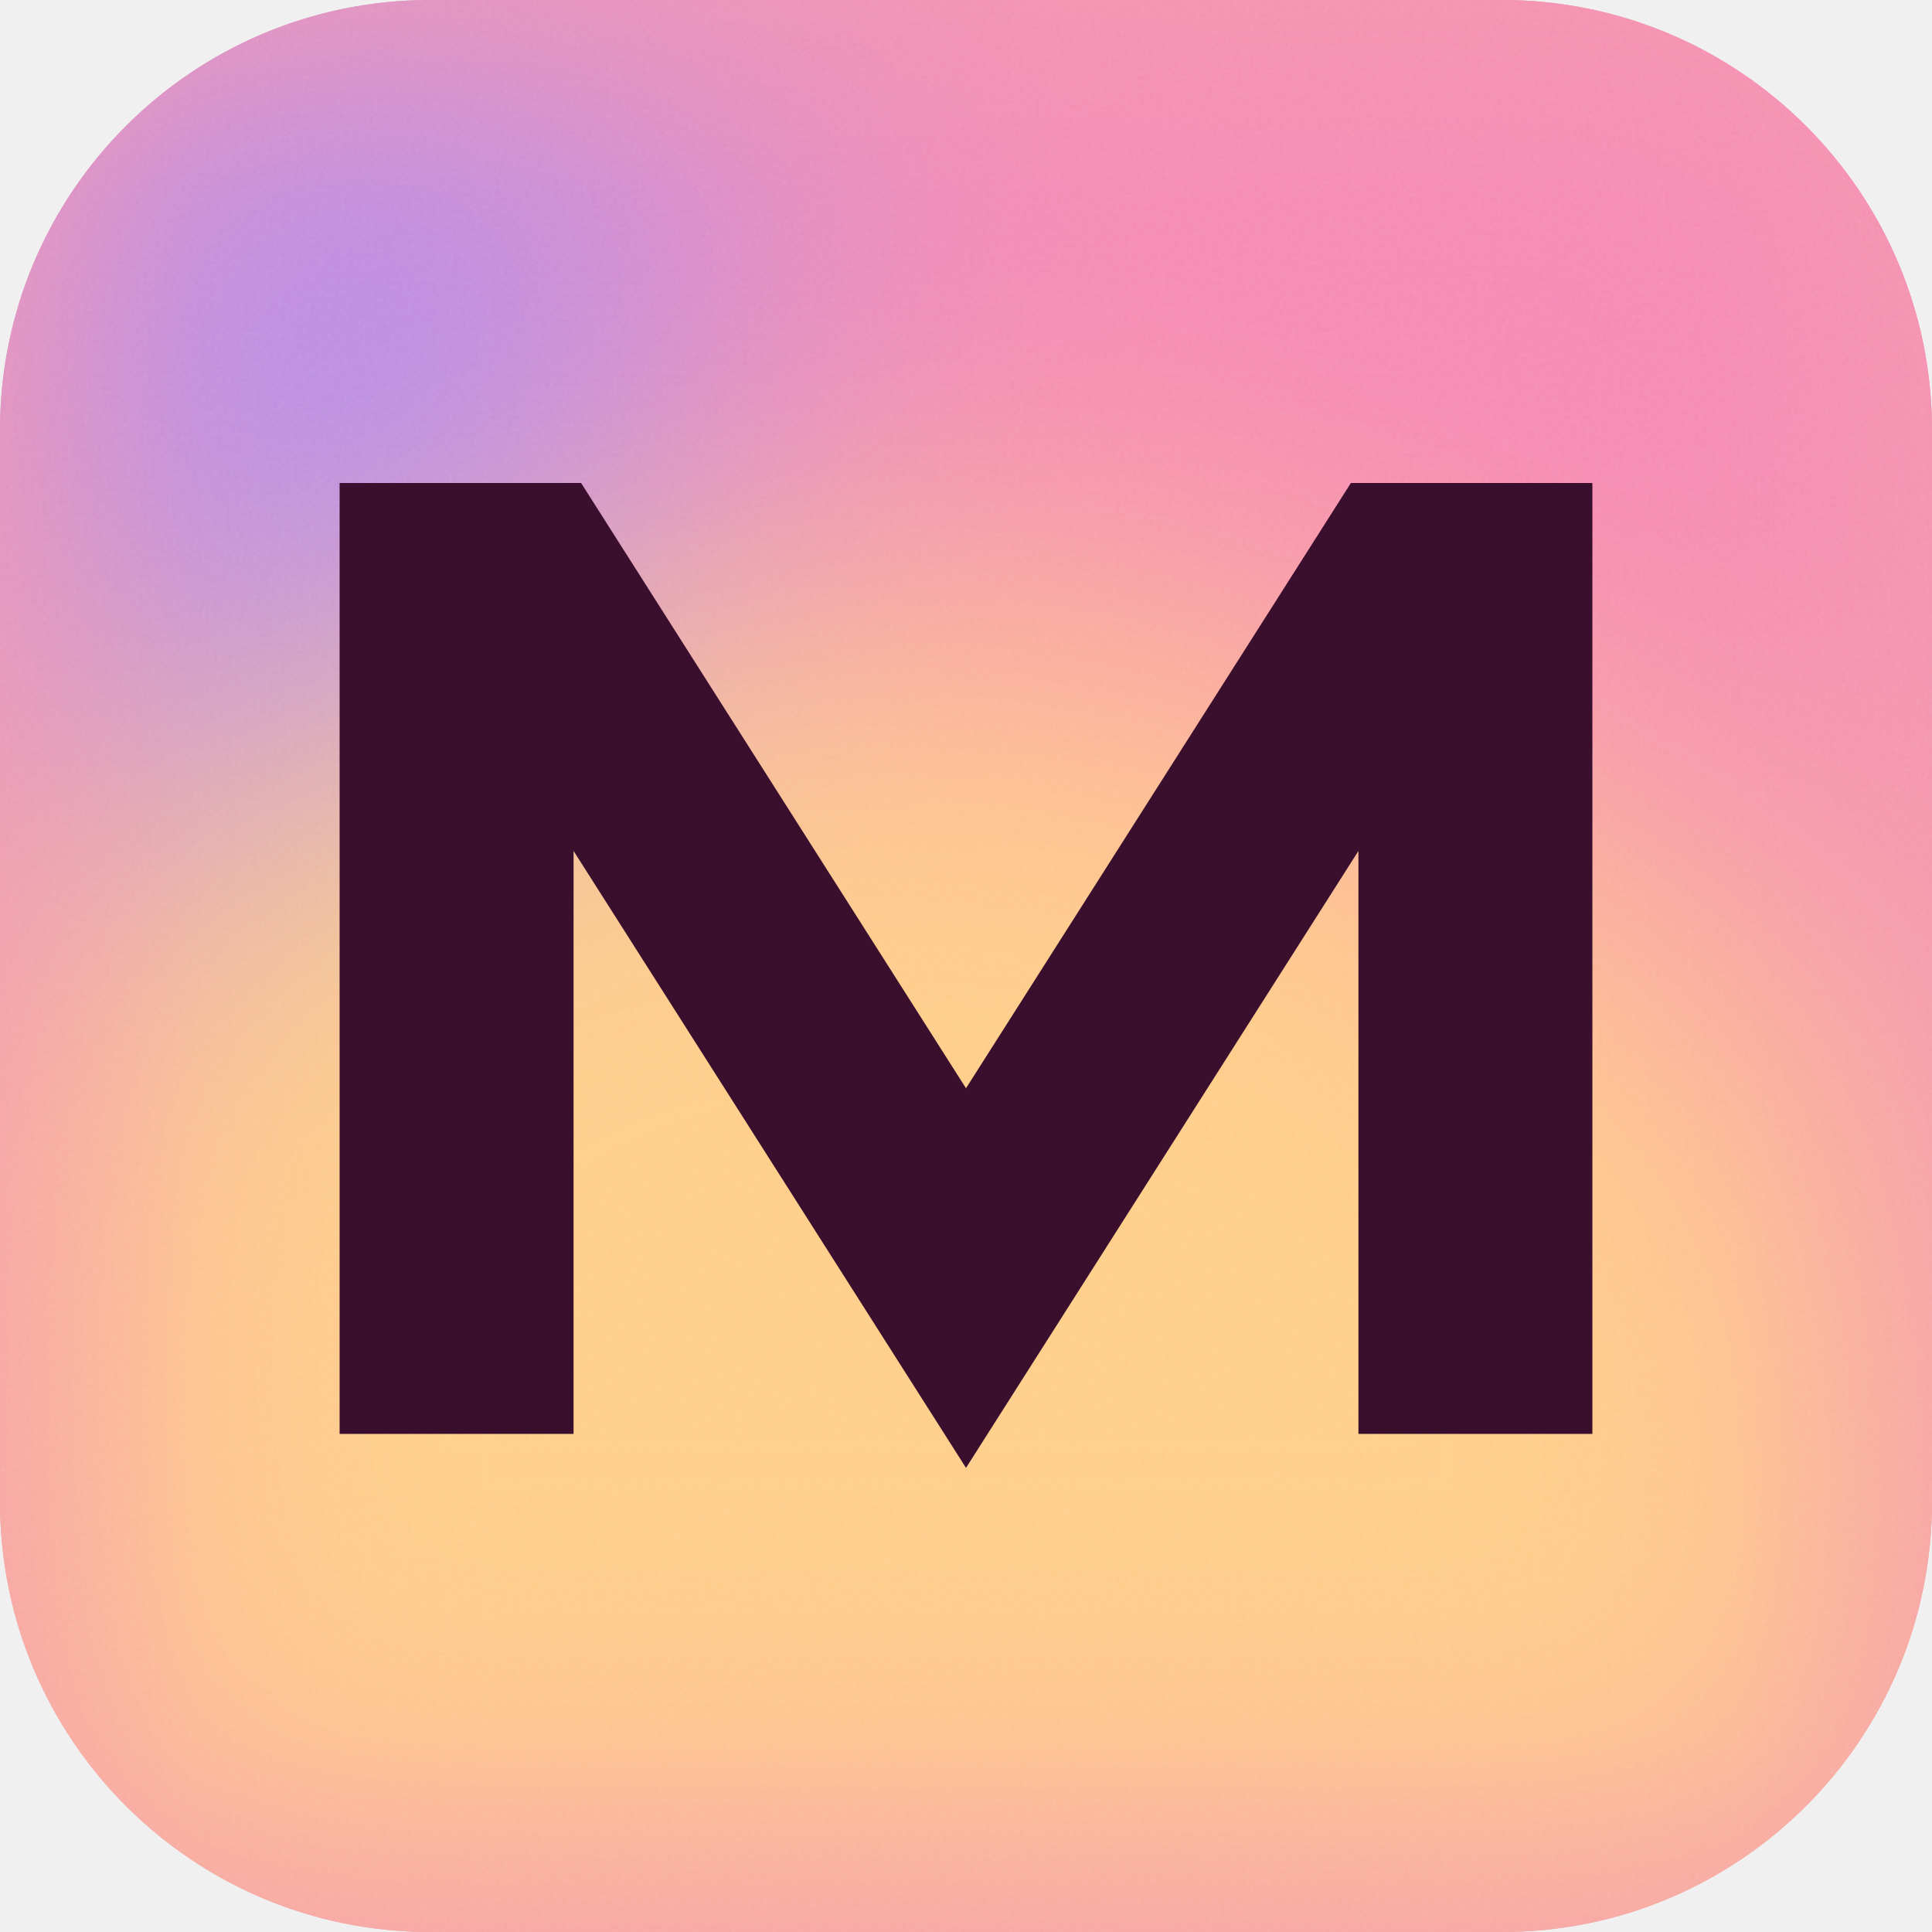
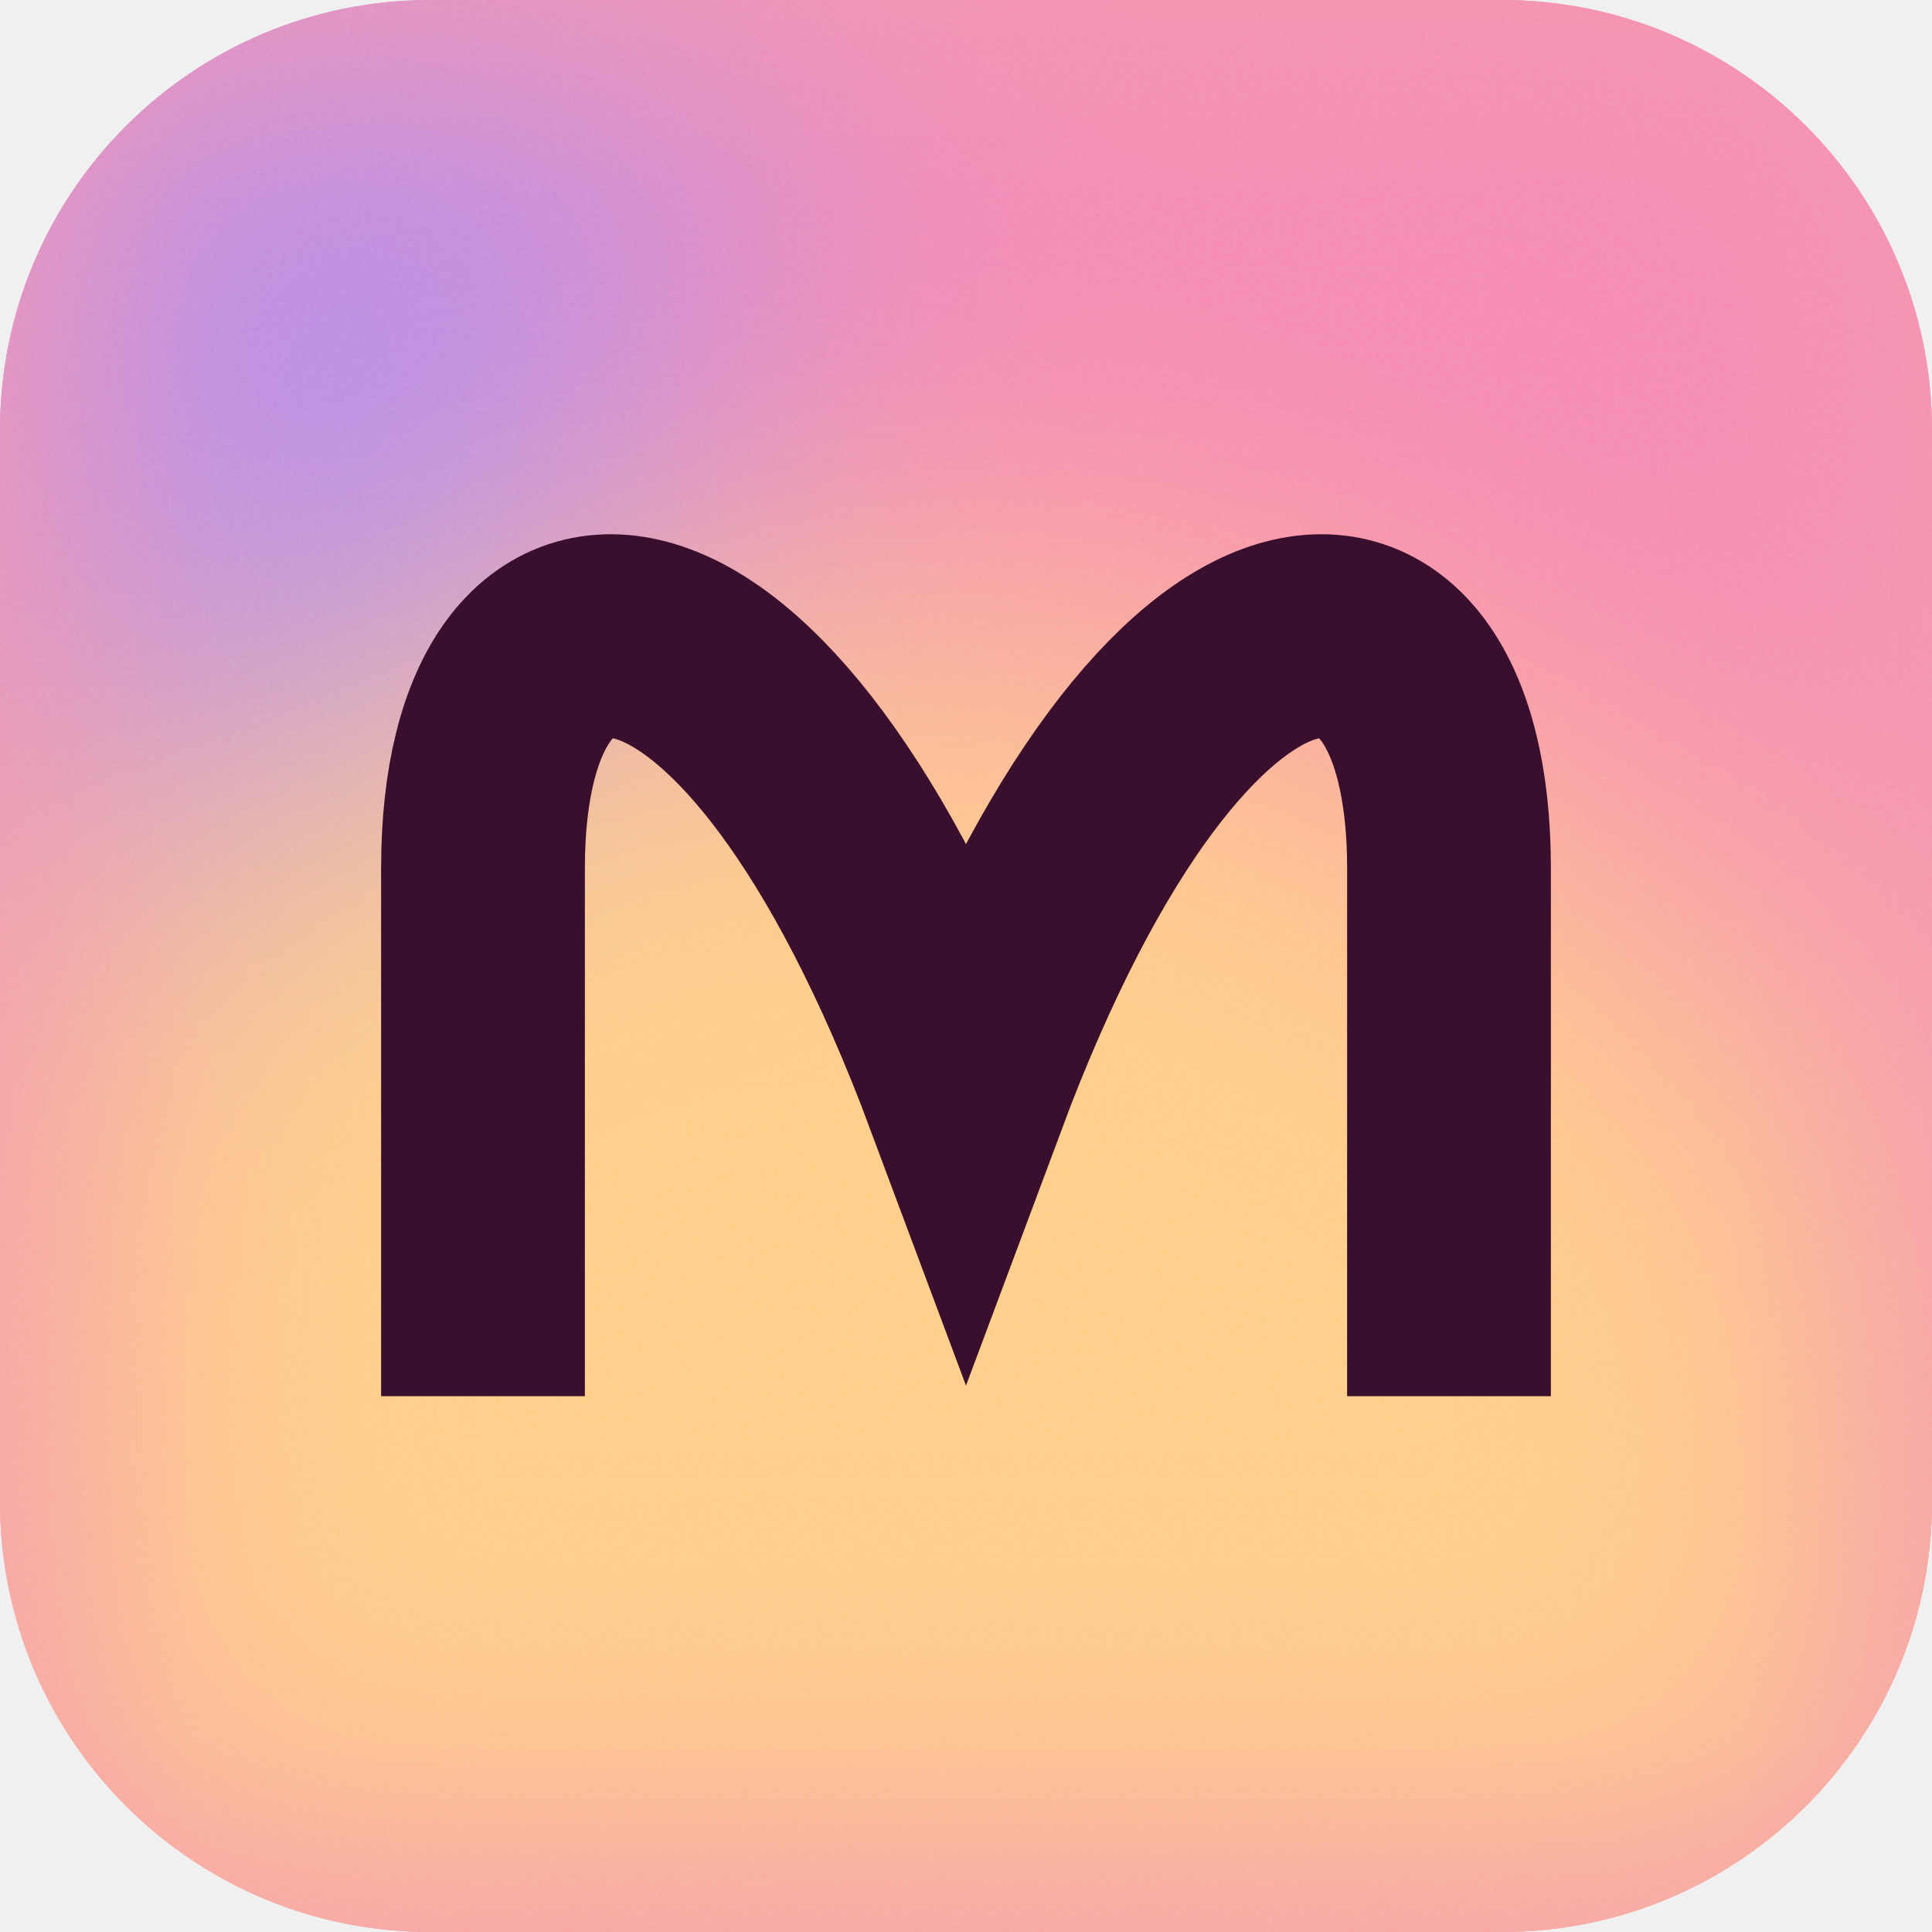
<svg xmlns="http://www.w3.org/2000/svg" viewBox="0 0 512 512" width="512" height="512" role="img" aria-label="Mutter">
  <defs>
    <clipPath id="tile-v6">
      <rect width="512" height="512" rx="114" />
    </clipPath>
    <filter id="soft-v6" x="-35%" y="-35%" width="170%" height="170%" color-interpolation-filters="sRGB">
      <feGaussianBlur stdDeviation="100" />
    </filter>
    <filter id="grain-v6" x="0" y="0" width="100%" height="100%" color-interpolation-filters="sRGB">
      <feTurbulence type="fractalNoise" baseFrequency="0.9" numOctaves="3" stitchTiles="stitch" seed="7" />
      <feColorMatrix type="saturate" values="0" />
    </filter>
  </defs>
  <g id="mark">
    <g clip-path="url(#tile-v6)">
      <rect width="512" height="512" fill="#EE5C82" />
      <g filter="url(#soft-v6)">
        <circle cx="140" cy="40" r="300" fill="#8A4BE0" />
        <circle cx="430" cy="150" r="260" fill="#F0468A" />
        <circle cx="230" cy="480" r="320" fill="#FFB347" />
      </g>
      <rect width="512" height="512" fill="#FFFFFF" opacity=".38" />
      <rect width="512" height="512" filter="url(#grain-v6)" opacity=".11" style="mix-blend-mode:overlay" />
    </g>
-     <path d="M90 380L90 128L154 128L256 288.4L358 128L422 128L422 380L360 380L360 225.5L256 389L152 225.5L152 380Z" fill="#3A0F2E" />
+     <path d="M128 370L128 230C128 140 200 140 256 290C312 140 384 140 384 230L384 370" fill="none" stroke-width="54" stroke-linecap="butt" stroke-linejoin="miter" stroke-miterlimit="6" stroke="#3A0F2E" />
  </g>
</svg>
